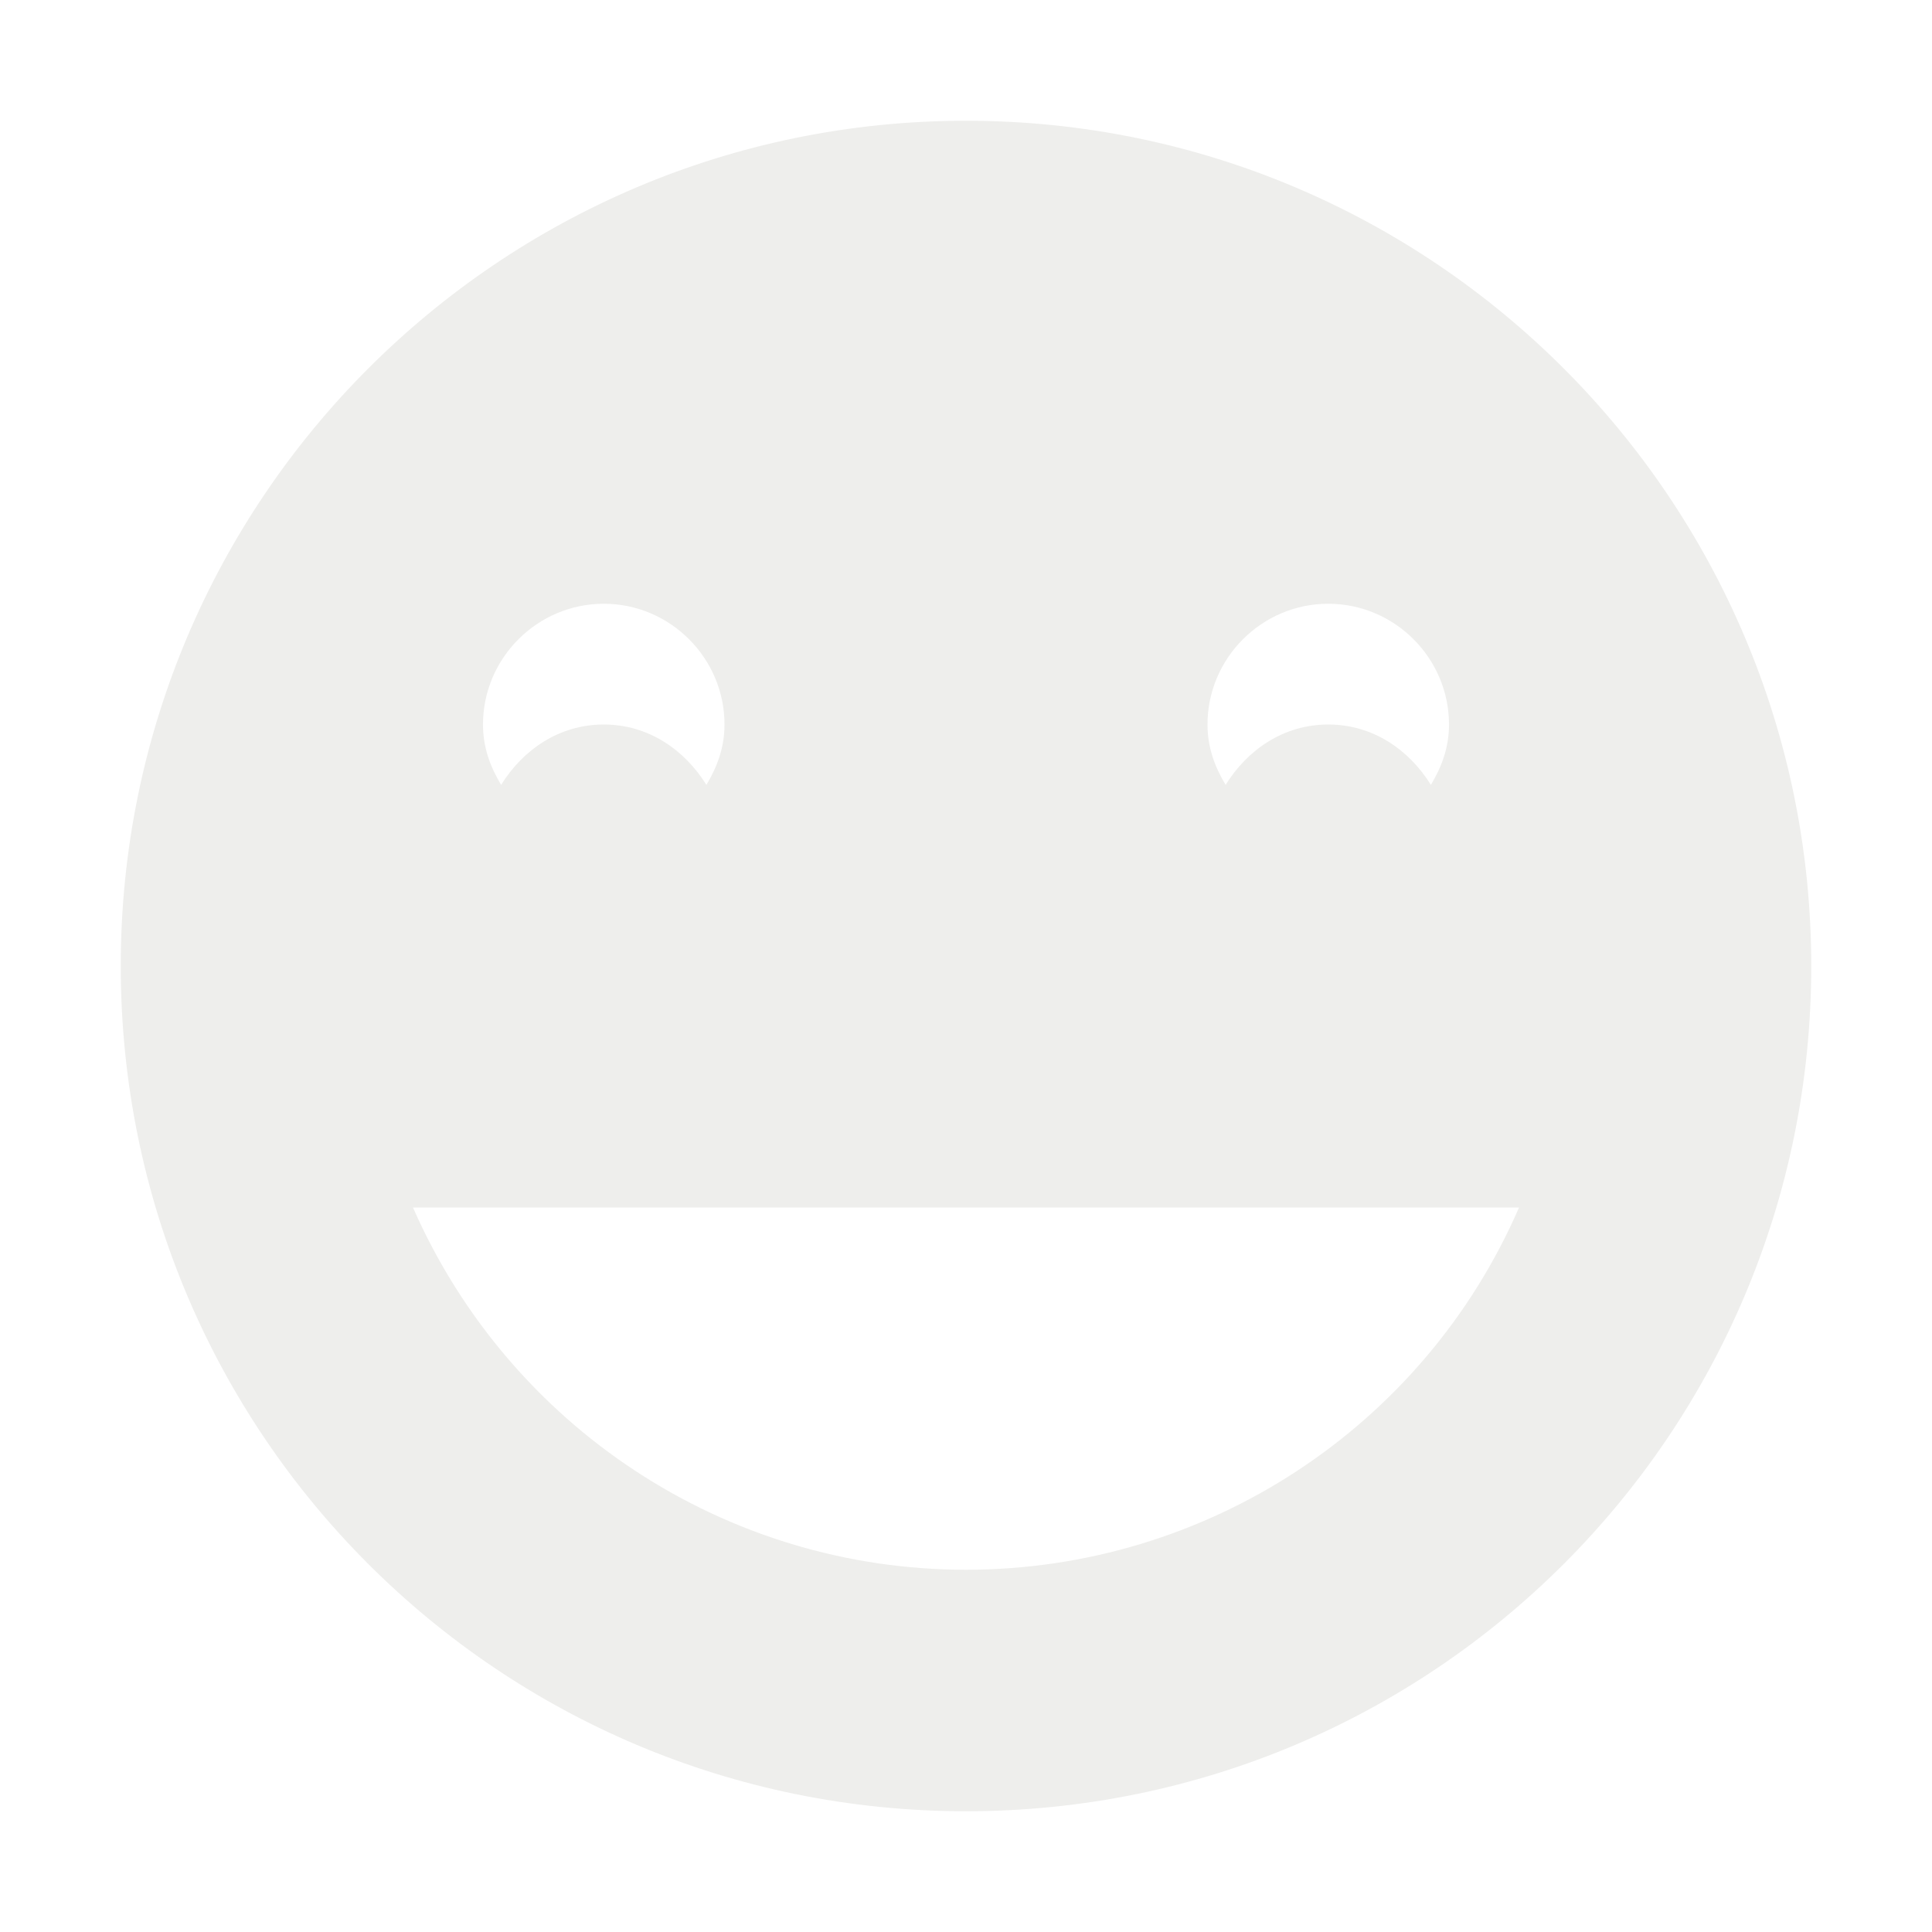
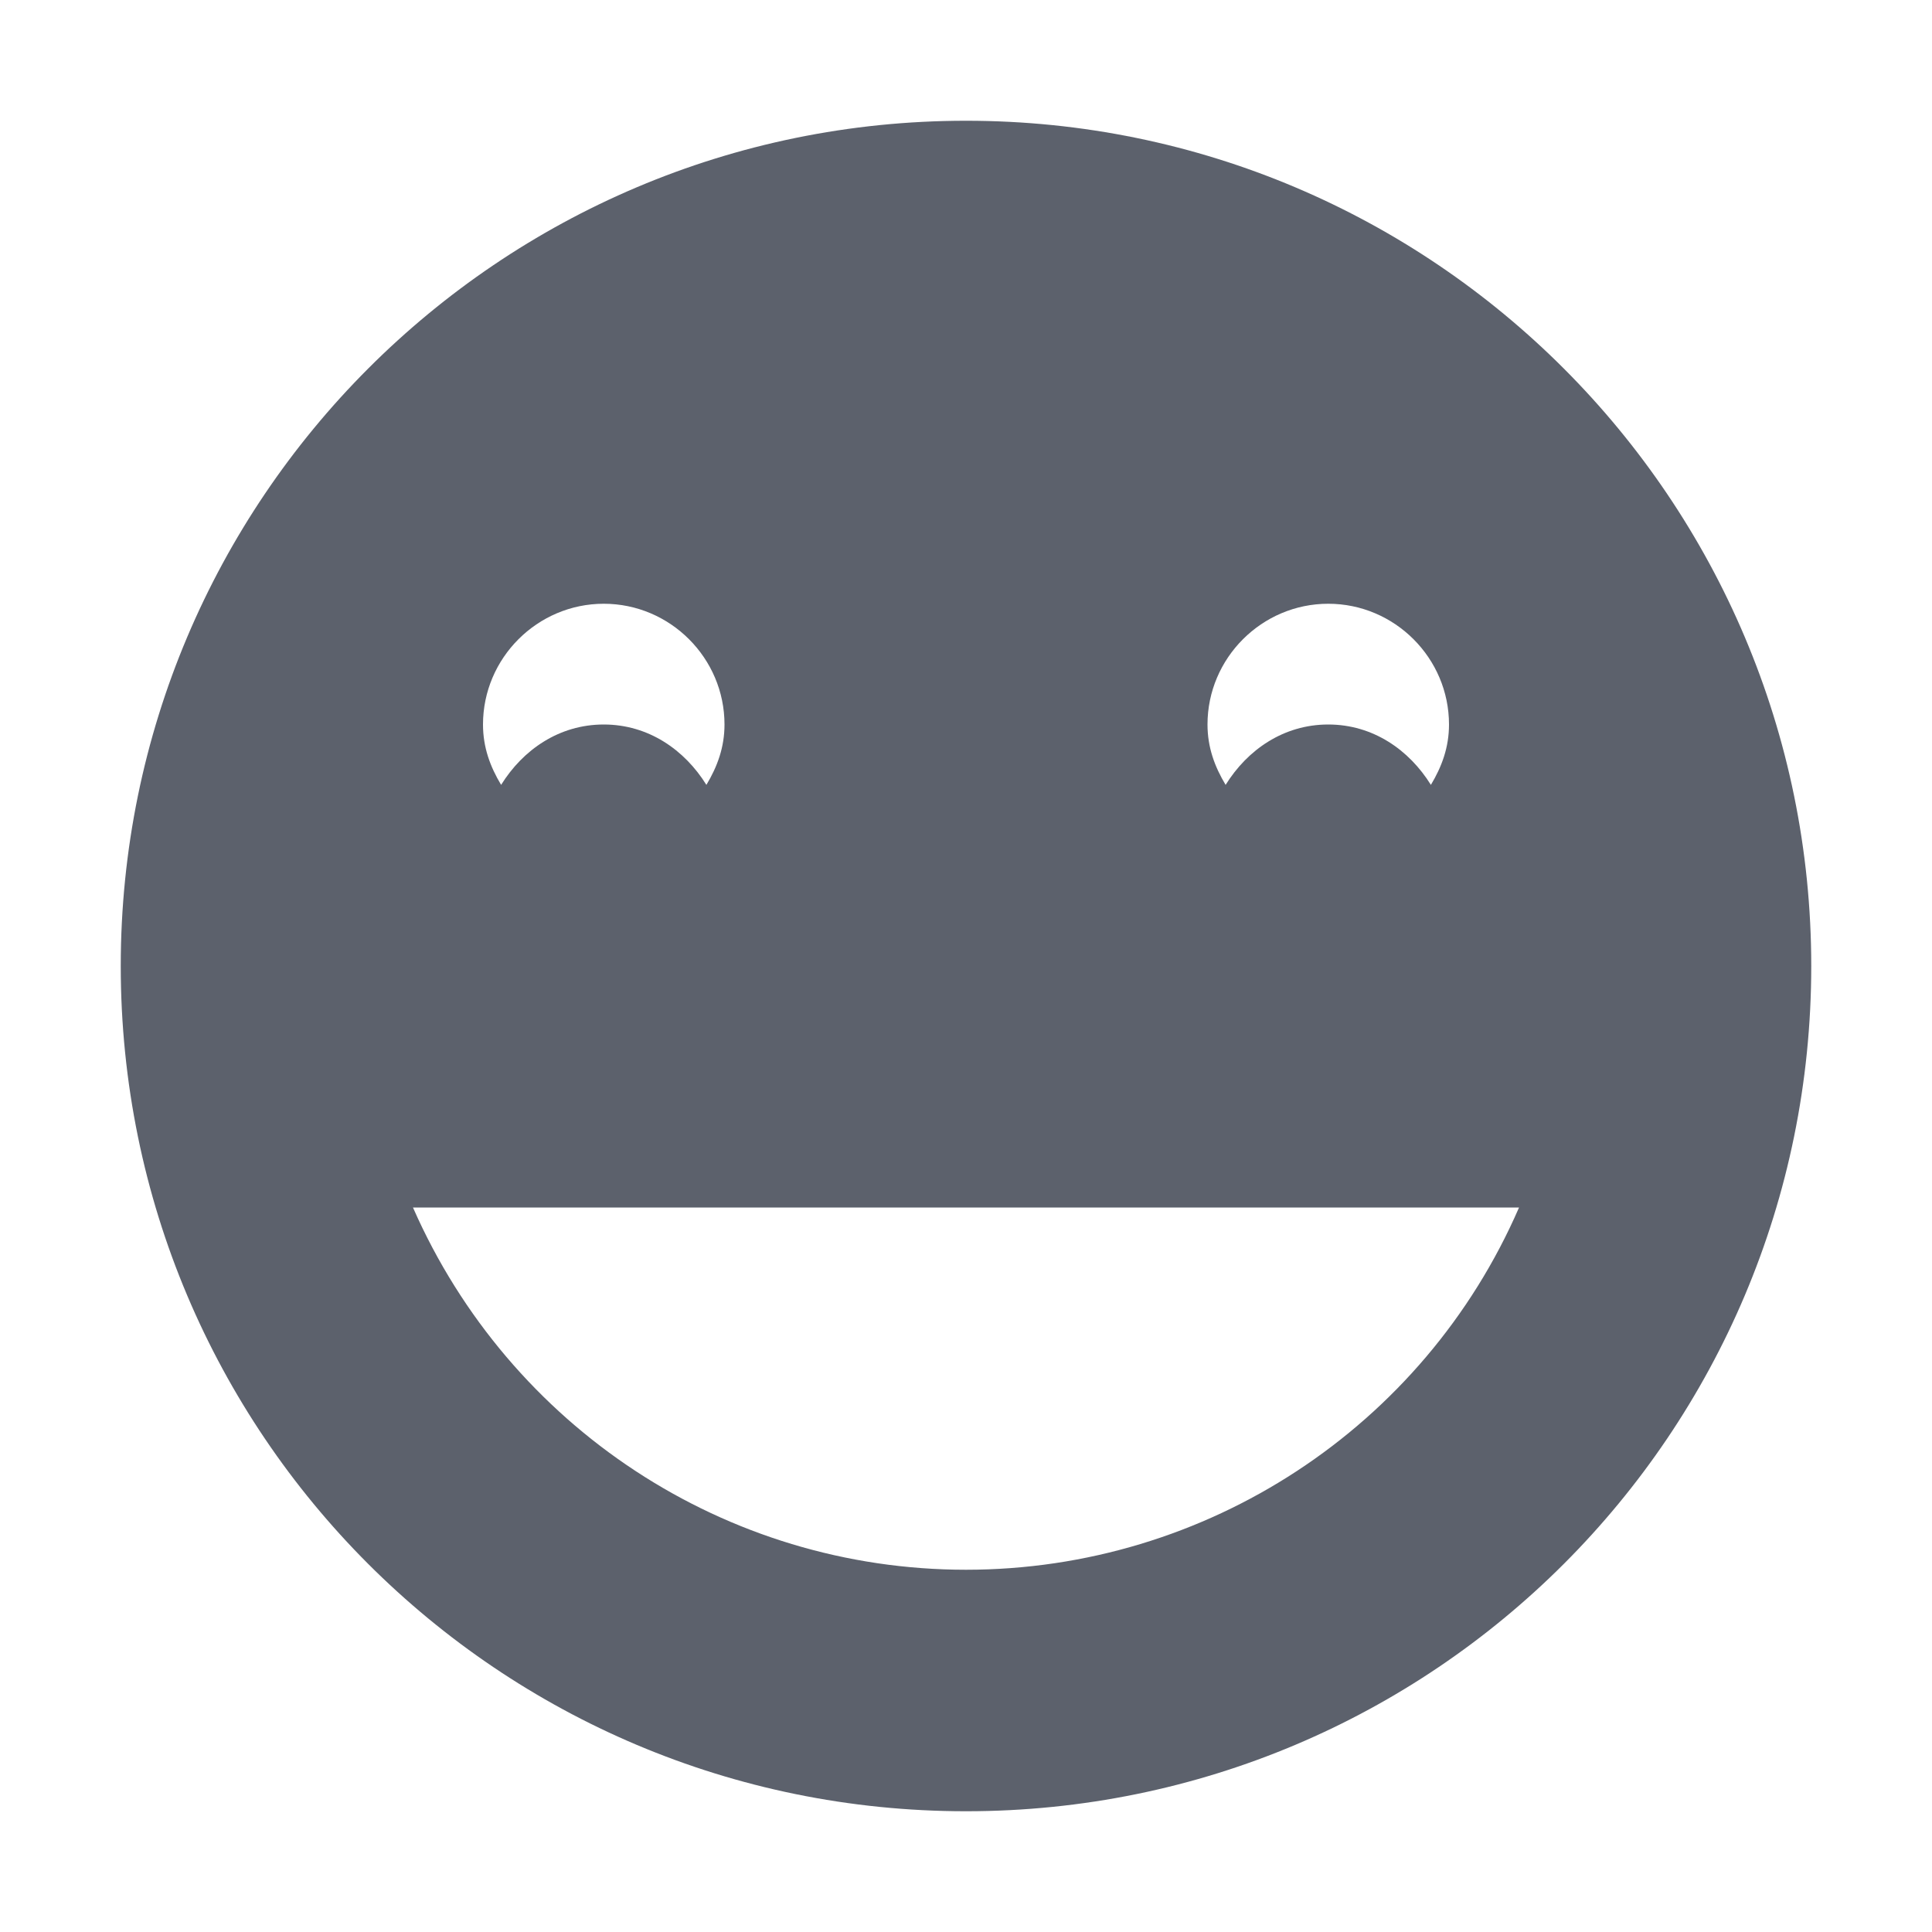
<svg xmlns="http://www.w3.org/2000/svg" width="16" height="16" version="1.1">
-   <path style="fill:#eeeeec" d="M 8,1 C 4.13,1 1,4.14 1,8 1,11.87 4.13,15 8,15 11.87,15 15,11.87 15,8 15,4.14 11.87,1 8,1 Z M 5,5 C 5.55,5 6,5.45 6,6 6,6.19 5.94,6.35 5.85,6.5 5.67,6.21 5.37,6 5,6 4.63,6 4.33,6.21 4.15,6.5 4.06,6.35 4,6.19 4,6 4,5.45 4.45,5 5,5 Z M 11,5 C 11.55,5 12,5.45 12,6 12,6.19 11.94,6.35 11.85,6.5 11.67,6.21 11.37,6 11,6 10.63,6 10.33,6.21 10.15,6.5 10.06,6.35 10,6.19 10,6 10,5.45 10.45,5 11,5 Z M 3.42,10 H 12.58 C 11.79,11.82 9.99,13 8,13 6.01,13 4.22,11.82 3.42,10 Z" />
+   <path style="fill:#5c616c" d="M 8,1 C 4.13,1 1,4.14 1,8 1,11.87 4.13,15 8,15 11.87,15 15,11.87 15,8 15,4.14 11.87,1 8,1 Z M 5,5 C 5.55,5 6,5.45 6,6 6,6.19 5.94,6.35 5.85,6.5 5.67,6.21 5.37,6 5,6 4.63,6 4.33,6.21 4.15,6.5 4.06,6.35 4,6.19 4,6 4,5.45 4.45,5 5,5 Z M 11,5 C 11.55,5 12,5.45 12,6 12,6.19 11.94,6.35 11.85,6.5 11.67,6.21 11.37,6 11,6 10.63,6 10.33,6.21 10.15,6.5 10.06,6.35 10,6.19 10,6 10,5.45 10.45,5 11,5 Z M 3.42,10 H 12.58 C 11.79,11.82 9.99,13 8,13 6.01,13 4.22,11.82 3.42,10 Z" />
</svg>
